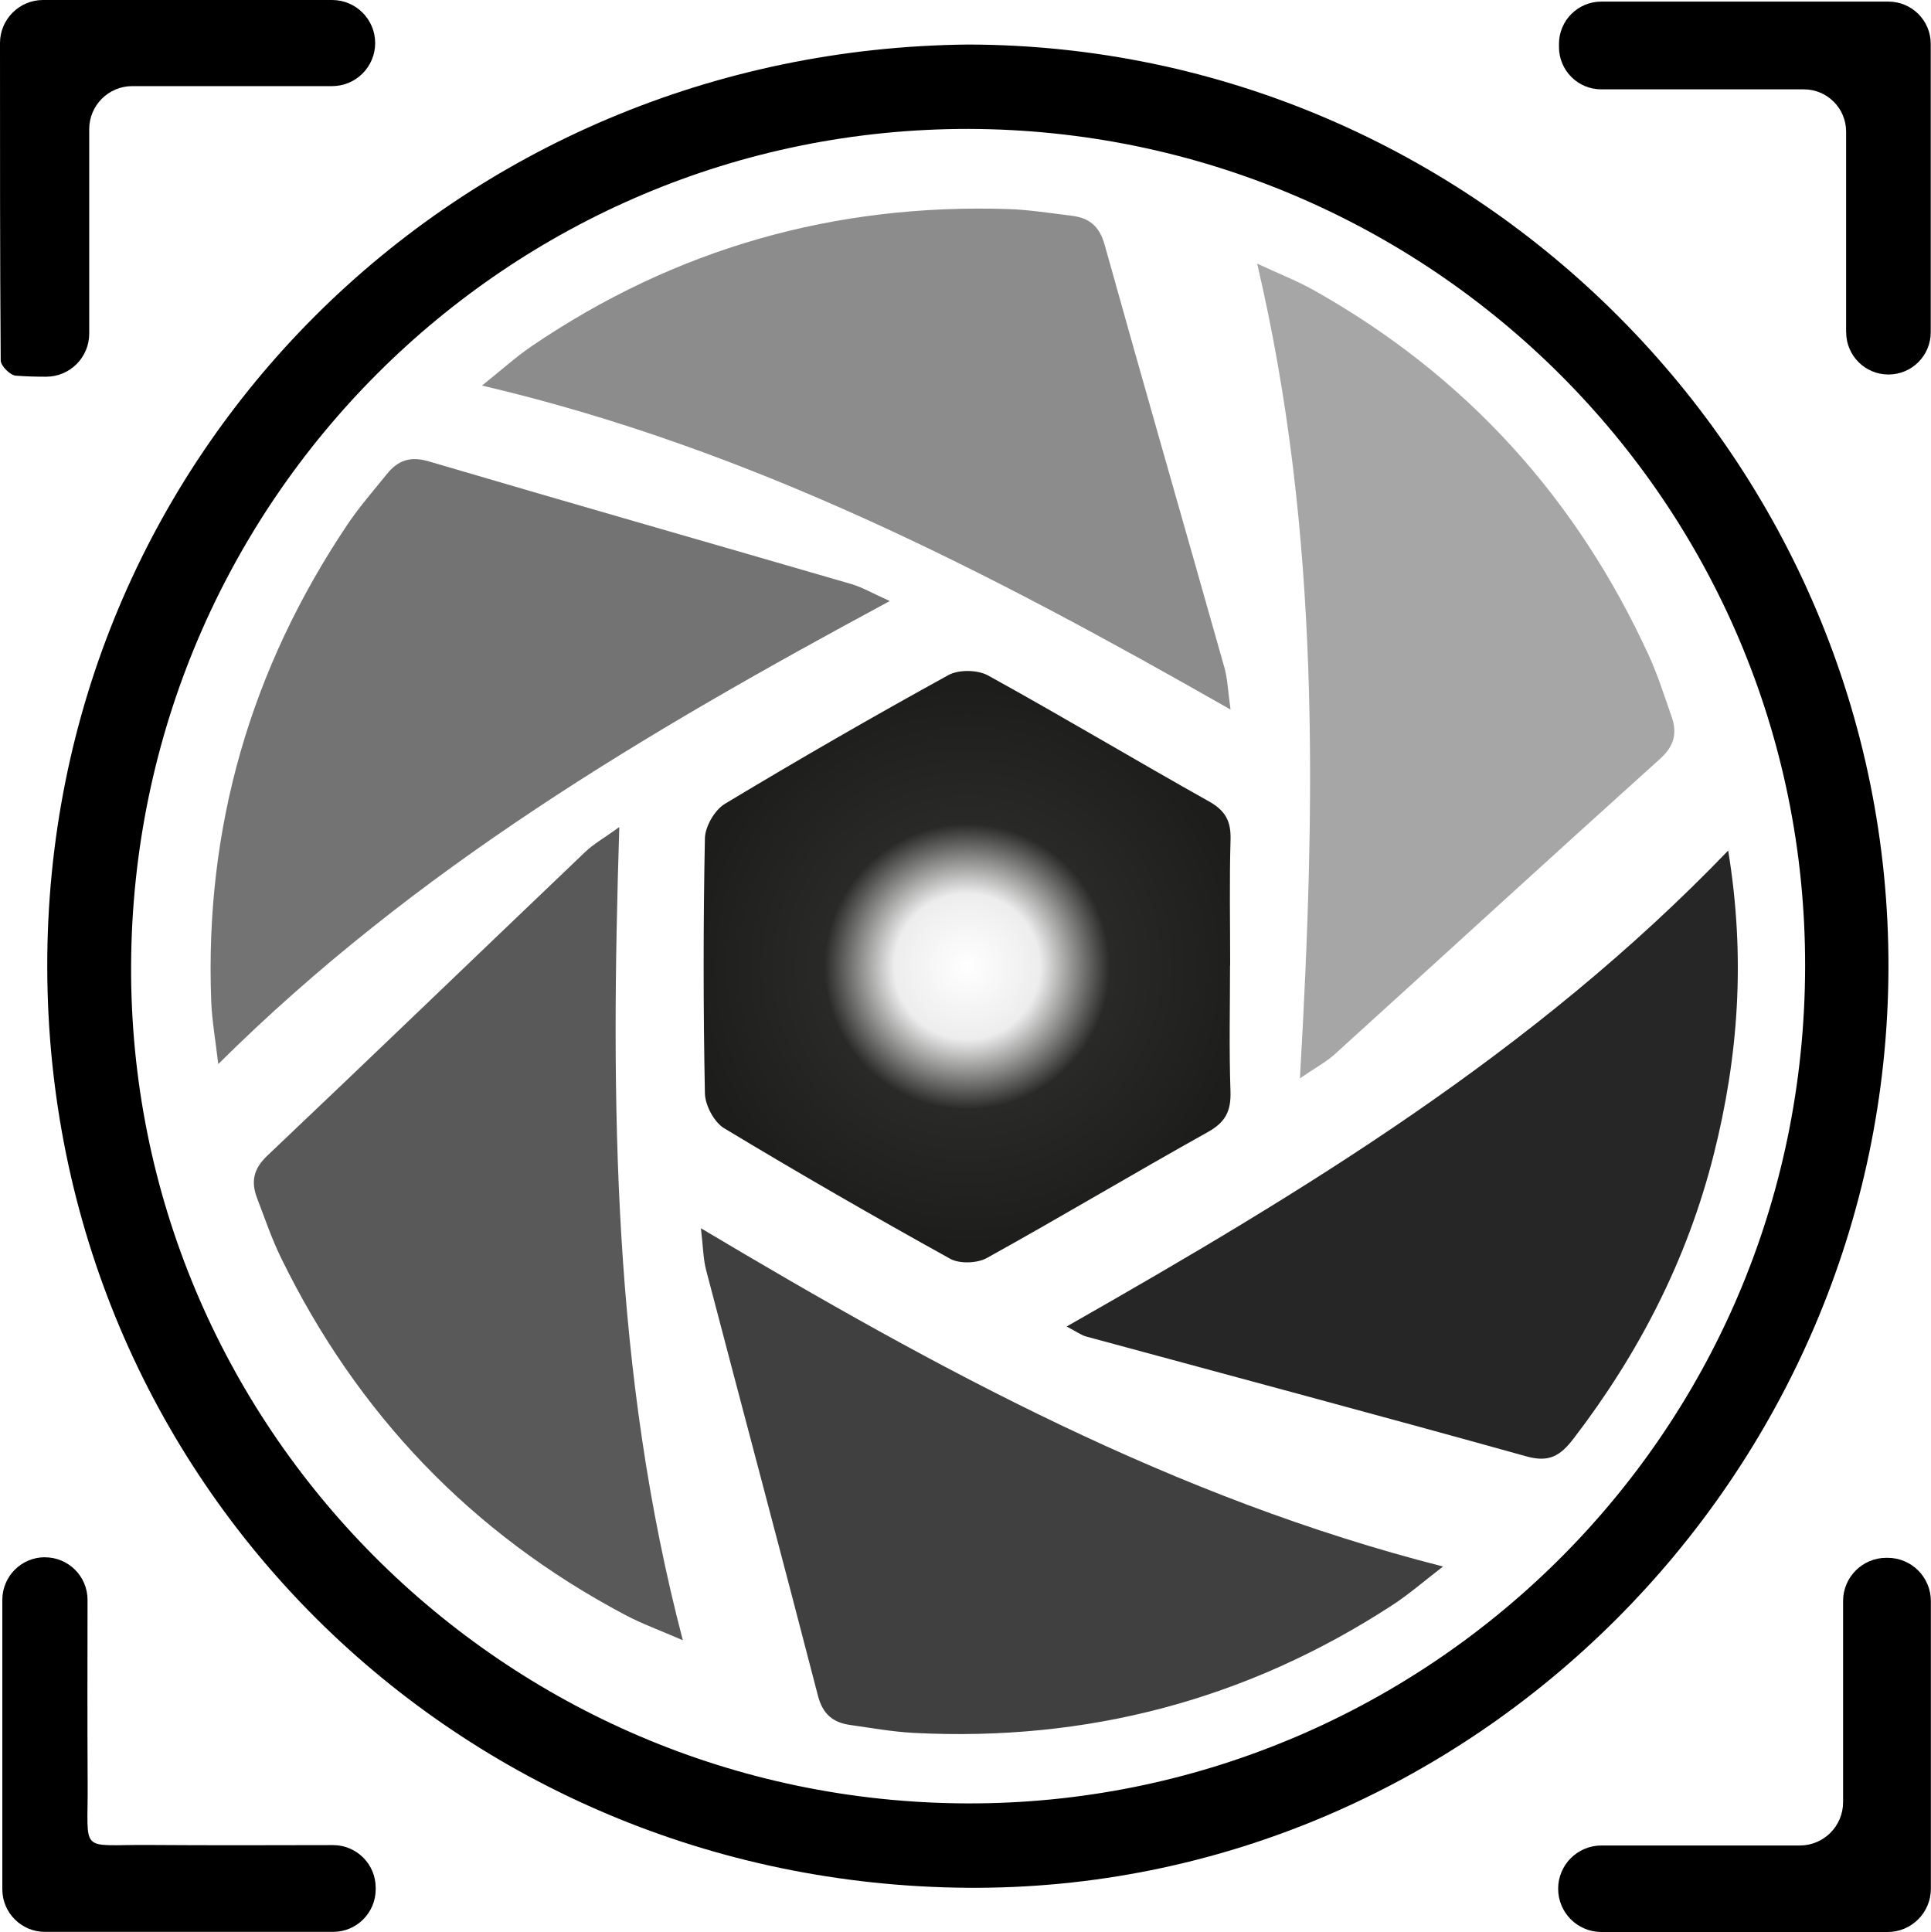
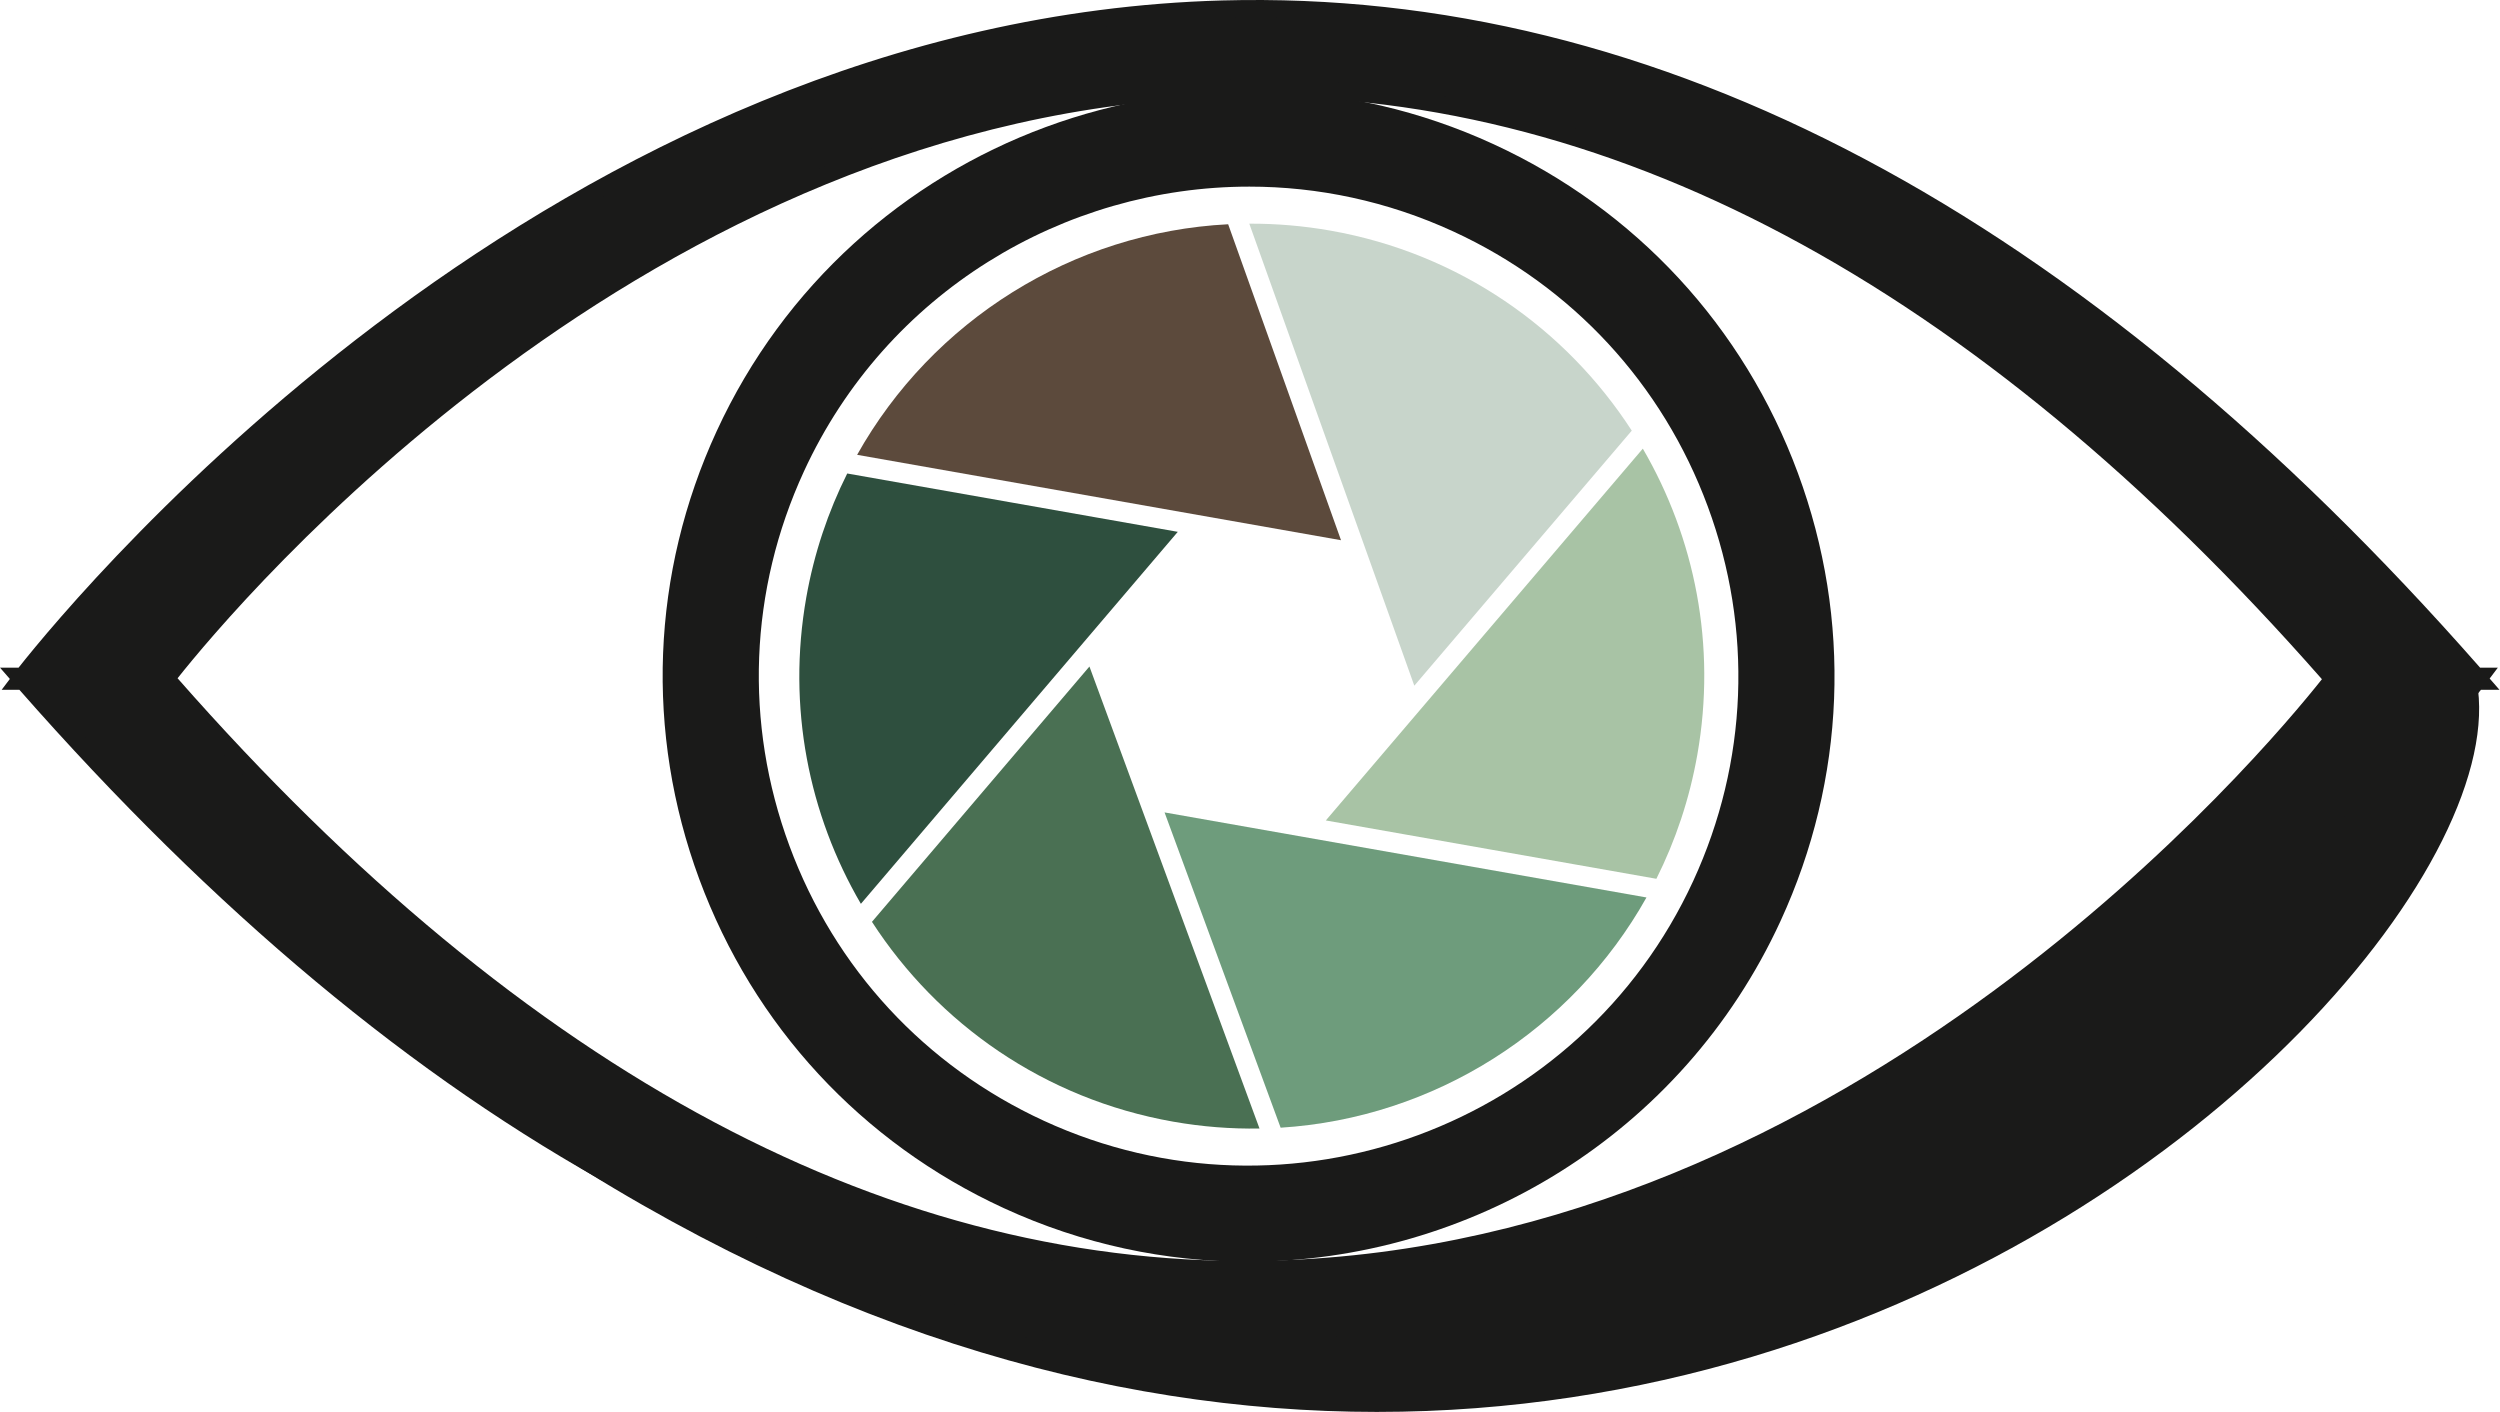
- <svg xmlns="http://www.w3.org/2000/svg" id="Capa_2" data-name="Capa 2" viewBox="0 0 299.12 299.26">
-   <defs>
-     <style>
-       .cls-1 {
-         fill: #a6a6a6;
-       }
- 
-       .cls-1, .cls-2, .cls-3, .cls-4, .cls-5, .cls-6, .cls-7, .cls-8 {
-         stroke-width: 0px;
-       }
- 
-       .cls-2 {
-         fill: #737373;
-       }
- 
-       .cls-3 {
-         fill: #000;
-       }
- 
-       .cls-4 {
-         fill: #595959;
-       }
- 
-       .cls-5 {
-         fill: #404040;
-       }
- 
-       .cls-6 {
-         fill: url(#Degradado_sin_nombre_43);
-       }
- 
-       .cls-7 {
-         fill: #262626;
-       }
- 
-       .cls-8 {
-         fill: #8c8c8c;
-       }
-     </style>
-     <radialGradient id="Degradado_sin_nombre_43" data-name="Degradado sin nombre 43" cx="149.82" cy="149.73" fx="149.82" fy="149.73" r="43.38" gradientUnits="userSpaceOnUse">
-       <stop offset="0" stop-color="#fff" />
-       <stop offset=".26" stop-color="#ededed" />
-       <stop offset=".51" stop-color="#292927" />
-       <stop offset="1" stop-color="#1d1d1b" />
-     </radialGradient>
-   </defs>
-   <g id="Capa_1-2" data-name="Capa 1">
-     <g>
-       <path class="cls-3" d="M150.02,6.9c78.54.17,142.81,64.74,142.53,143.18-.28,78.36-64.69,142.94-142.75,142.33-78.92-.62-142.32-63.01-142.48-142.55C7.17,70.51,70.64,7.66,150.02,6.9ZM150.06,19.97c-71.43-.08-129.4,57.77-129.75,129.52-.35,71.26,57.58,129.61,129.48,129.85,70.31.23,129.72-56.51,129.85-129.6.13-72.02-58.42-129.59-129.58-129.77Z" />
-       <path class="cls-3" d="M285.99,51.45v-31.06c0-3.62-2.93-6.55-6.55-6.55h-31.38c-3.62,0-6.55-2.93-6.55-6.55v-.49c0-3.62,2.93-6.55,6.55-6.55h44.49c3.62,0,6.55,2.93,6.55,6.55v44.66c0,3.62-2.93,6.55-6.55,6.55h0c-3.62,0-6.55-2.93-6.55-6.55Z" />
-       <path class="cls-3" d="M6.96,241.22c3.65,0,6.61,2.96,6.6,6.61-.01,9.53-.04,18.97.02,28.4.08,11.09-1.5,9.47,9.46,9.55,9.46.07,18.93.04,28.55.02,3.65,0,6.61,2.95,6.61,6.6v.24c0,3.65-2.96,6.6-6.6,6.6H6.96c-3.65,0-6.6-2.96-6.6-6.6v-44.83c0-3.65,2.96-6.6,6.6-6.6h0Z" />
-       <path class="cls-3" d="M292.42,299.26h-44.34c-3.7,0-6.7-3-6.7-6.7h0c0-3.7,3-6.7,6.7-6.7h30.74c3.7,0,6.7-3,6.7-6.7v-31.16c0-3.7,3-6.7,6.7-6.7h.2c3.7,0,6.7,3,6.7,6.7v44.56c0,3.7-3,6.7-6.7,6.7Z" />
-       <path class="cls-3" d="M6.67,0h44.78c3.68,0,6.67,2.99,6.67,6.67h0c0,3.68-2.99,6.67-6.67,6.67h-30.96c-3.68,0-6.67,2.99-6.67,6.67v31.67c0,3.69-3,6.68-6.69,6.67-1.6,0-3.15-.04-4.69-.16-.87-.07-2.33-1.53-2.33-2.36C-.01,39.55,0,23.27,0,6.67,0,2.99,2.99,0,6.67,0Z" />
-       <path class="cls-6" d="M190.55,149.54c0,6.5-.16,13,.07,19.49.1,3.01-.73,4.77-3.47,6.3-11.48,6.4-22.77,13.16-34.27,19.53-1.5.83-4.22.93-5.68.12-11.79-6.53-23.48-13.26-35.02-20.22-1.56-.94-2.95-3.56-2.98-5.43-.26-13.16-.26-26.32,0-39.48.04-1.84,1.52-4.39,3.1-5.34,11.41-6.87,22.95-13.52,34.62-19.94,1.59-.88,4.52-.83,6.13.05,11.52,6.35,22.8,13.11,34.28,19.54,2.54,1.43,3.38,3.08,3.3,5.9-.19,6.49-.06,12.99-.06,19.49h-.02Z" />
-       <path class="cls-5" d="M108.58,190.25c36.87,21.97,73.28,41.78,114.97,52.4-3,2.3-5.29,4.31-7.83,5.96-22.55,14.7-47.32,21.19-74.16,19.81-3.3-.17-6.58-.77-9.86-1.23-2.68-.38-4.26-1.68-5-4.57-5.68-21.98-11.56-43.92-17.31-65.88-.45-1.72-.46-3.56-.81-6.49Z" />
-       <path class="cls-4" d="M95.94,128.1c-1.36,42.9-1.06,84.35,9.84,125.97-3.46-1.51-6.33-2.54-9-3.96-23.78-12.61-41.46-31.14-53.25-55.29-1.45-2.97-2.51-6.13-3.7-9.22-.97-2.53-.59-4.54,1.58-6.59,16.48-15.62,32.82-31.38,49.25-47.05,1.29-1.23,2.89-2.13,5.28-3.85Z" />
-       <path class="cls-2" d="M137.84,93.1c-37.79,20.35-73.49,41.41-104.03,71.72-.43-3.75-.98-6.76-1.09-9.78-1.02-26.9,6.13-51.48,21.11-73.8,1.84-2.74,4.04-5.25,6.12-7.83,1.7-2.11,3.63-2.79,6.49-1.94,21.78,6.42,43.61,12.65,65.42,18.99,1.71.5,3.29,1.43,5.98,2.64Z" />
-       <path class="cls-8" d="M190.63,109.91c-37.29-21.26-74.07-40.37-115.96-50.19,2.95-2.35,5.21-4.41,7.71-6.11,22.26-15.13,46.91-22.09,73.77-21.23,3.3.11,6.59.64,9.88,1.04,2.69.33,4.29,1.6,5.09,4.48,6.1,21.87,12.4,43.69,18.57,65.54.48,1.71.53,3.55.94,6.47Z" />
-       <path class="cls-1" d="M201.38,167.01c2.45-42.85,3.2-84.29-6.63-126.18,3.42,1.6,6.27,2.7,8.9,4.19,23.45,13.21,40.65,32.18,51.83,56.63,1.37,3,2.36,6.19,3.46,9.31.9,2.55.47,4.55-1.74,6.55-16.87,15.19-33.61,30.54-50.43,45.79-1.32,1.2-2.94,2.05-5.38,3.72Z" />
-       <path class="cls-7" d="M267.72,131.74c2.73,16.69,1.57,31.99-2.24,47.1-4.08,16.19-11.55,30.74-21.71,43.99-2.06,2.69-3.8,3.74-7.33,2.75-22.69-6.32-45.45-12.39-68.18-18.56-.75-.2-1.42-.71-3.02-1.55,36.81-20.95,72.45-42.5,102.49-73.73Z" />
-     </g>
-   </g>
+ <svg xmlns="http://www.w3.org/2000/svg" width="4593" height="2594" viewBox="0 0 4593 2594" fill="none">
+   <path d="M2292.26 2318.01C2141.86 2318.01 1989.21 2286.36 1843.92 2219.45C1582.89 2099.24 1384.27 1884.6 1284.66 1615.01C1185.08 1345.42 1196.43 1053.22 1316.63 792.186C1564.77 253.3 2205.07 16.854 2743.89 264.864C3004.92 385.067 3203.54 599.716 3303.15 869.301C3402.73 1138.89 3391.38 1431.09 3271.18 1692.13C3089.96 2085.72 2699.57 2318.01 2292.26 2318.01ZM2295.27 342.866C1954.78 342.866 1628.51 537.016 1476.97 866.038C1376.51 1084.23 1367.04 1328.54 1450.3 1553.86C1533.53 1779.19 1699.57 1958.64 1917.8 2059.1C2368.14 2266.49 2903.41 2068.8 3110.87 1618.34C3211.3 1400.14 3220.81 1155.84 3137.54 930.512C3054.28 705.187 2888.27 525.737 2670.07 425.272C2548.63 369.352 2420.95 342.866 2295.27 342.866Z" fill="#1A1A19" />
+   <path d="M1556.53 869.902C1521.39 940.111 1495.64 1016.5 1481.28 1097.76C1445.74 1299.26 1486.04 1496.58 1581.62 1660.51L2163.82 977.085L1556.53 869.902Z" fill="#2E4F3E" />
+   <path d="M2256.37 412C1970.4 426.732 1712.92 589.137 1574.72 835.595L2463.7 992.486L2256.37 412Z" fill="#5C4A3C" />
+   <path d="M3043.1 1614.51C3078.24 1544.3 3103.99 1467.91 3118.31 1386.65C3153.86 1185.31 3113.63 988.115 3018.2 824.254L2435.81 1507.33L3043.1 1614.51Z" fill="#A8C3A5" />
+   <path d="M2997.89 791.173C2876.8 603.867 2681.22 465.51 2444.27 423.689C2394.18 414.849 2344.34 410.73 2295.2 410.92L2598.37 1259.76L2997.89 791.173Z" fill="#C8D5CB" />
+   <path d="M1601.96 1693.58C1723.05 1880.7 1918.56 2018.93 2155.36 2060.72C2208.71 2070.13 2261.75 2074.18 2313.96 2073.33L2001.51 1224.52L1601.96 1693.58Z" fill="#4A7053" />
+   <path d="M2352.77 2071.81C2634.93 2054.03 2888.27 1892.55 3024.91 1648.82L2139.52 1492.56L2352.77 2071.81Z" fill="#6E9C7C" />
+   <path d="M4557.26 1242.43H4549.21C2207.79 -1430.2 175.172 1072.07 41.821 1242.43H34.787C36.023 1243.85 37.29 1245.22 38.526 1246.64C36.054 1249.81 34.787 1251.52 34.787 1251.52H42.835C2384.26 3924.15 4669.43 1888.61 4550.23 1251.52H4557.26C4556.02 1250.09 4554.76 1248.73 4553.52 1247.31C4555.99 1244.11 4557.26 1242.43 4557.26 1242.43ZM4289.73 1250.98H4283.52C4165.98 1401.19 2373.8 3607.39 309.41 1250.98H302.313C302.313 1250.98 303.454 1249.49 305.608 1246.7C304.5 1245.44 303.422 1244.23 302.313 1243H308.523C426.065 1092.79 2218.24 -1113.41 4282.64 1243H4289.73C4289.73 1243 4288.59 1244.49 4286.44 1247.27C4287.55 1248.51 4288.62 1249.71 4289.73 1250.98Z" fill="#1A1A19" />
+   <path d="M2285.32 2493.98C1507.23 2493.98 750.746 2081.6 35.674 1267.36H3.01L18.091 1247.37L0 1226.59H34.154C151.284 1078.57 1020.02 34.787 2245.65 0.824C3045.53 -21.005 3822.64 391.025 4556.4 1226.59H4589.07L4573.99 1246.58L4592.08 1267.36H4557.93C4440.76 1415.41 3571.81 2459.22 2346.3 2493.09C2325.96 2493.69 2305.62 2493.98 2285.32 2493.98ZM59.12 1246.04C786.421 2074.31 1555.42 2483.65 2345.42 2461.44C3556.38 2427.92 4416.59 1394.85 4532.93 1247.88C3805.56 419.539 3035.97 10.361 2246.5 32.475C1035.44 66.027 175.457 1099.06 59.12 1246.04ZM2286.58 2348.3C1600.18 2348.33 932.92 1984.71 302.25 1266.82H270.599L285.205 1247.4L270.694 1230.83L300.698 1227.31C405.725 1094.72 1171.68 176.282 2251.61 146.374C2957.01 126.794 3642.68 490.476 4289.83 1227.12H4321.42L4306.84 1246.58L4321.07 1263.02L4291.41 1266.63C4186.48 1399.13 3420.53 2317.66 2340.51 2347.57C2322.51 2348.05 2304.51 2348.3 2286.58 2348.3ZM326.234 1246.1C966.82 1975.18 1643.94 2335.44 2339.62 2315.89C3403.2 2286.46 4159.61 1381.77 4265.84 1247.84C3625.29 518.768 2947.89 158.888 2252.49 178.056C1188.88 207.489 432.465 1112.18 326.234 1246.1Z" fill="#1A1A19" />
</svg>
